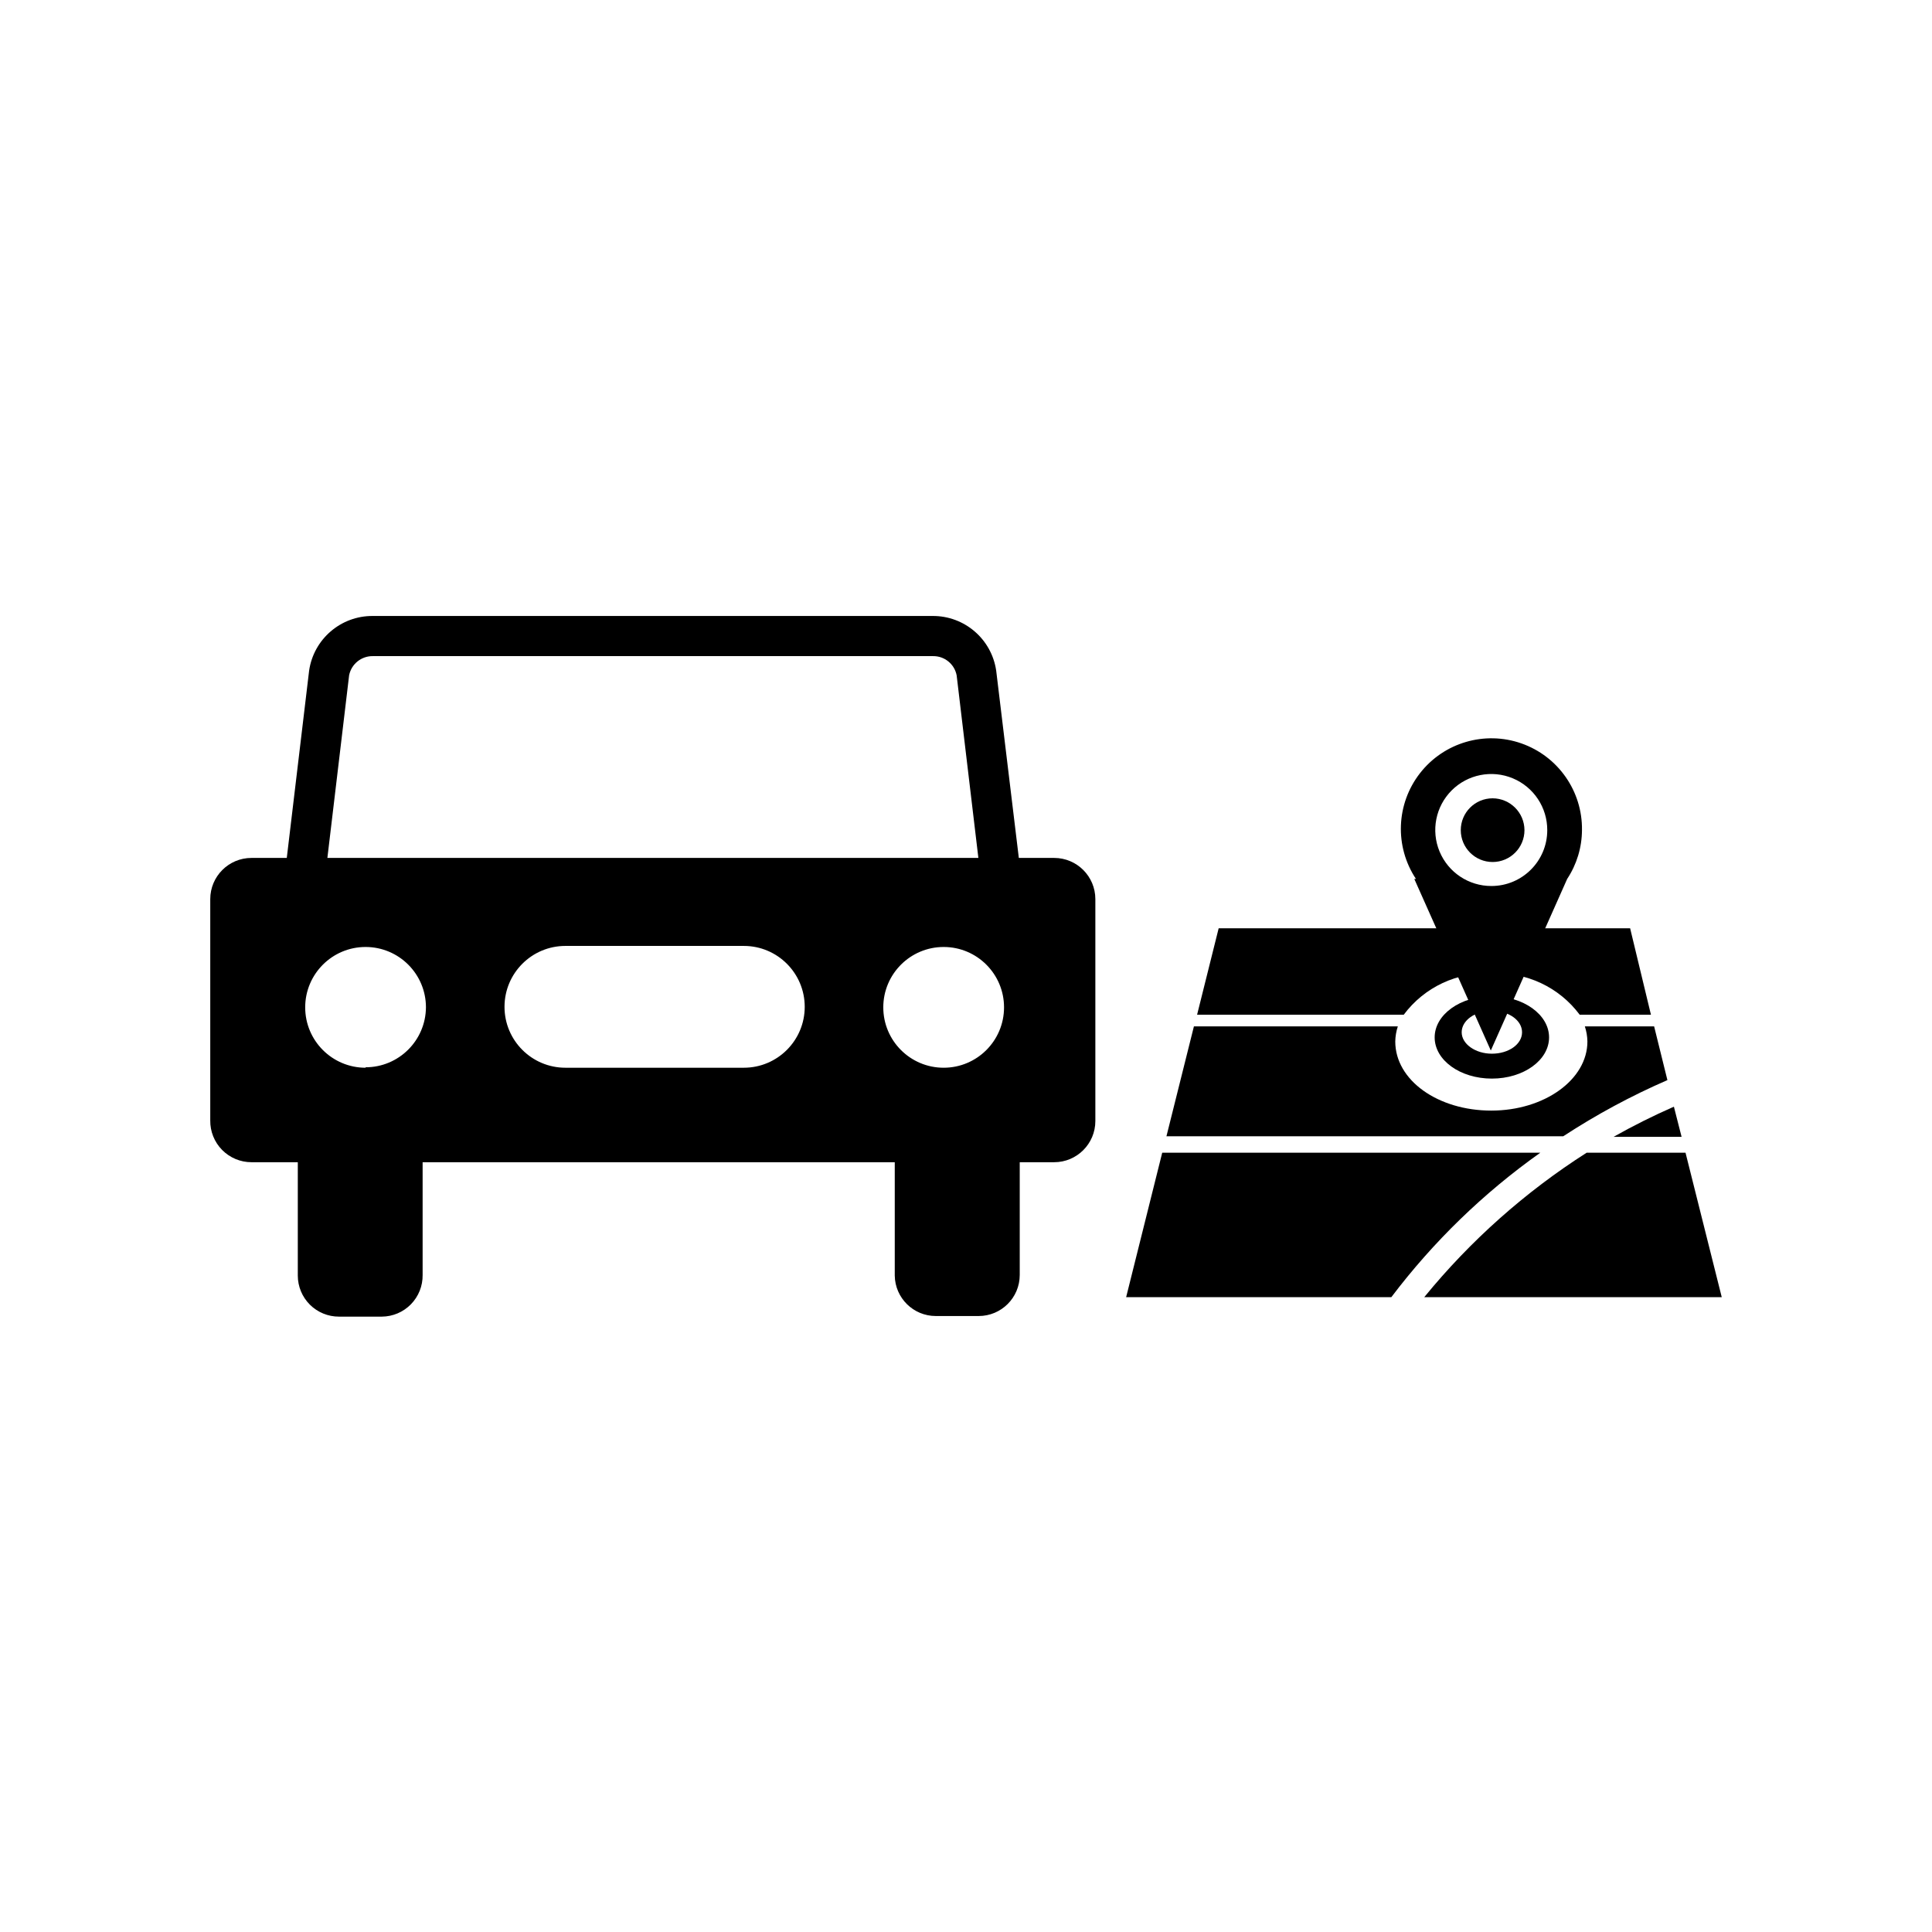
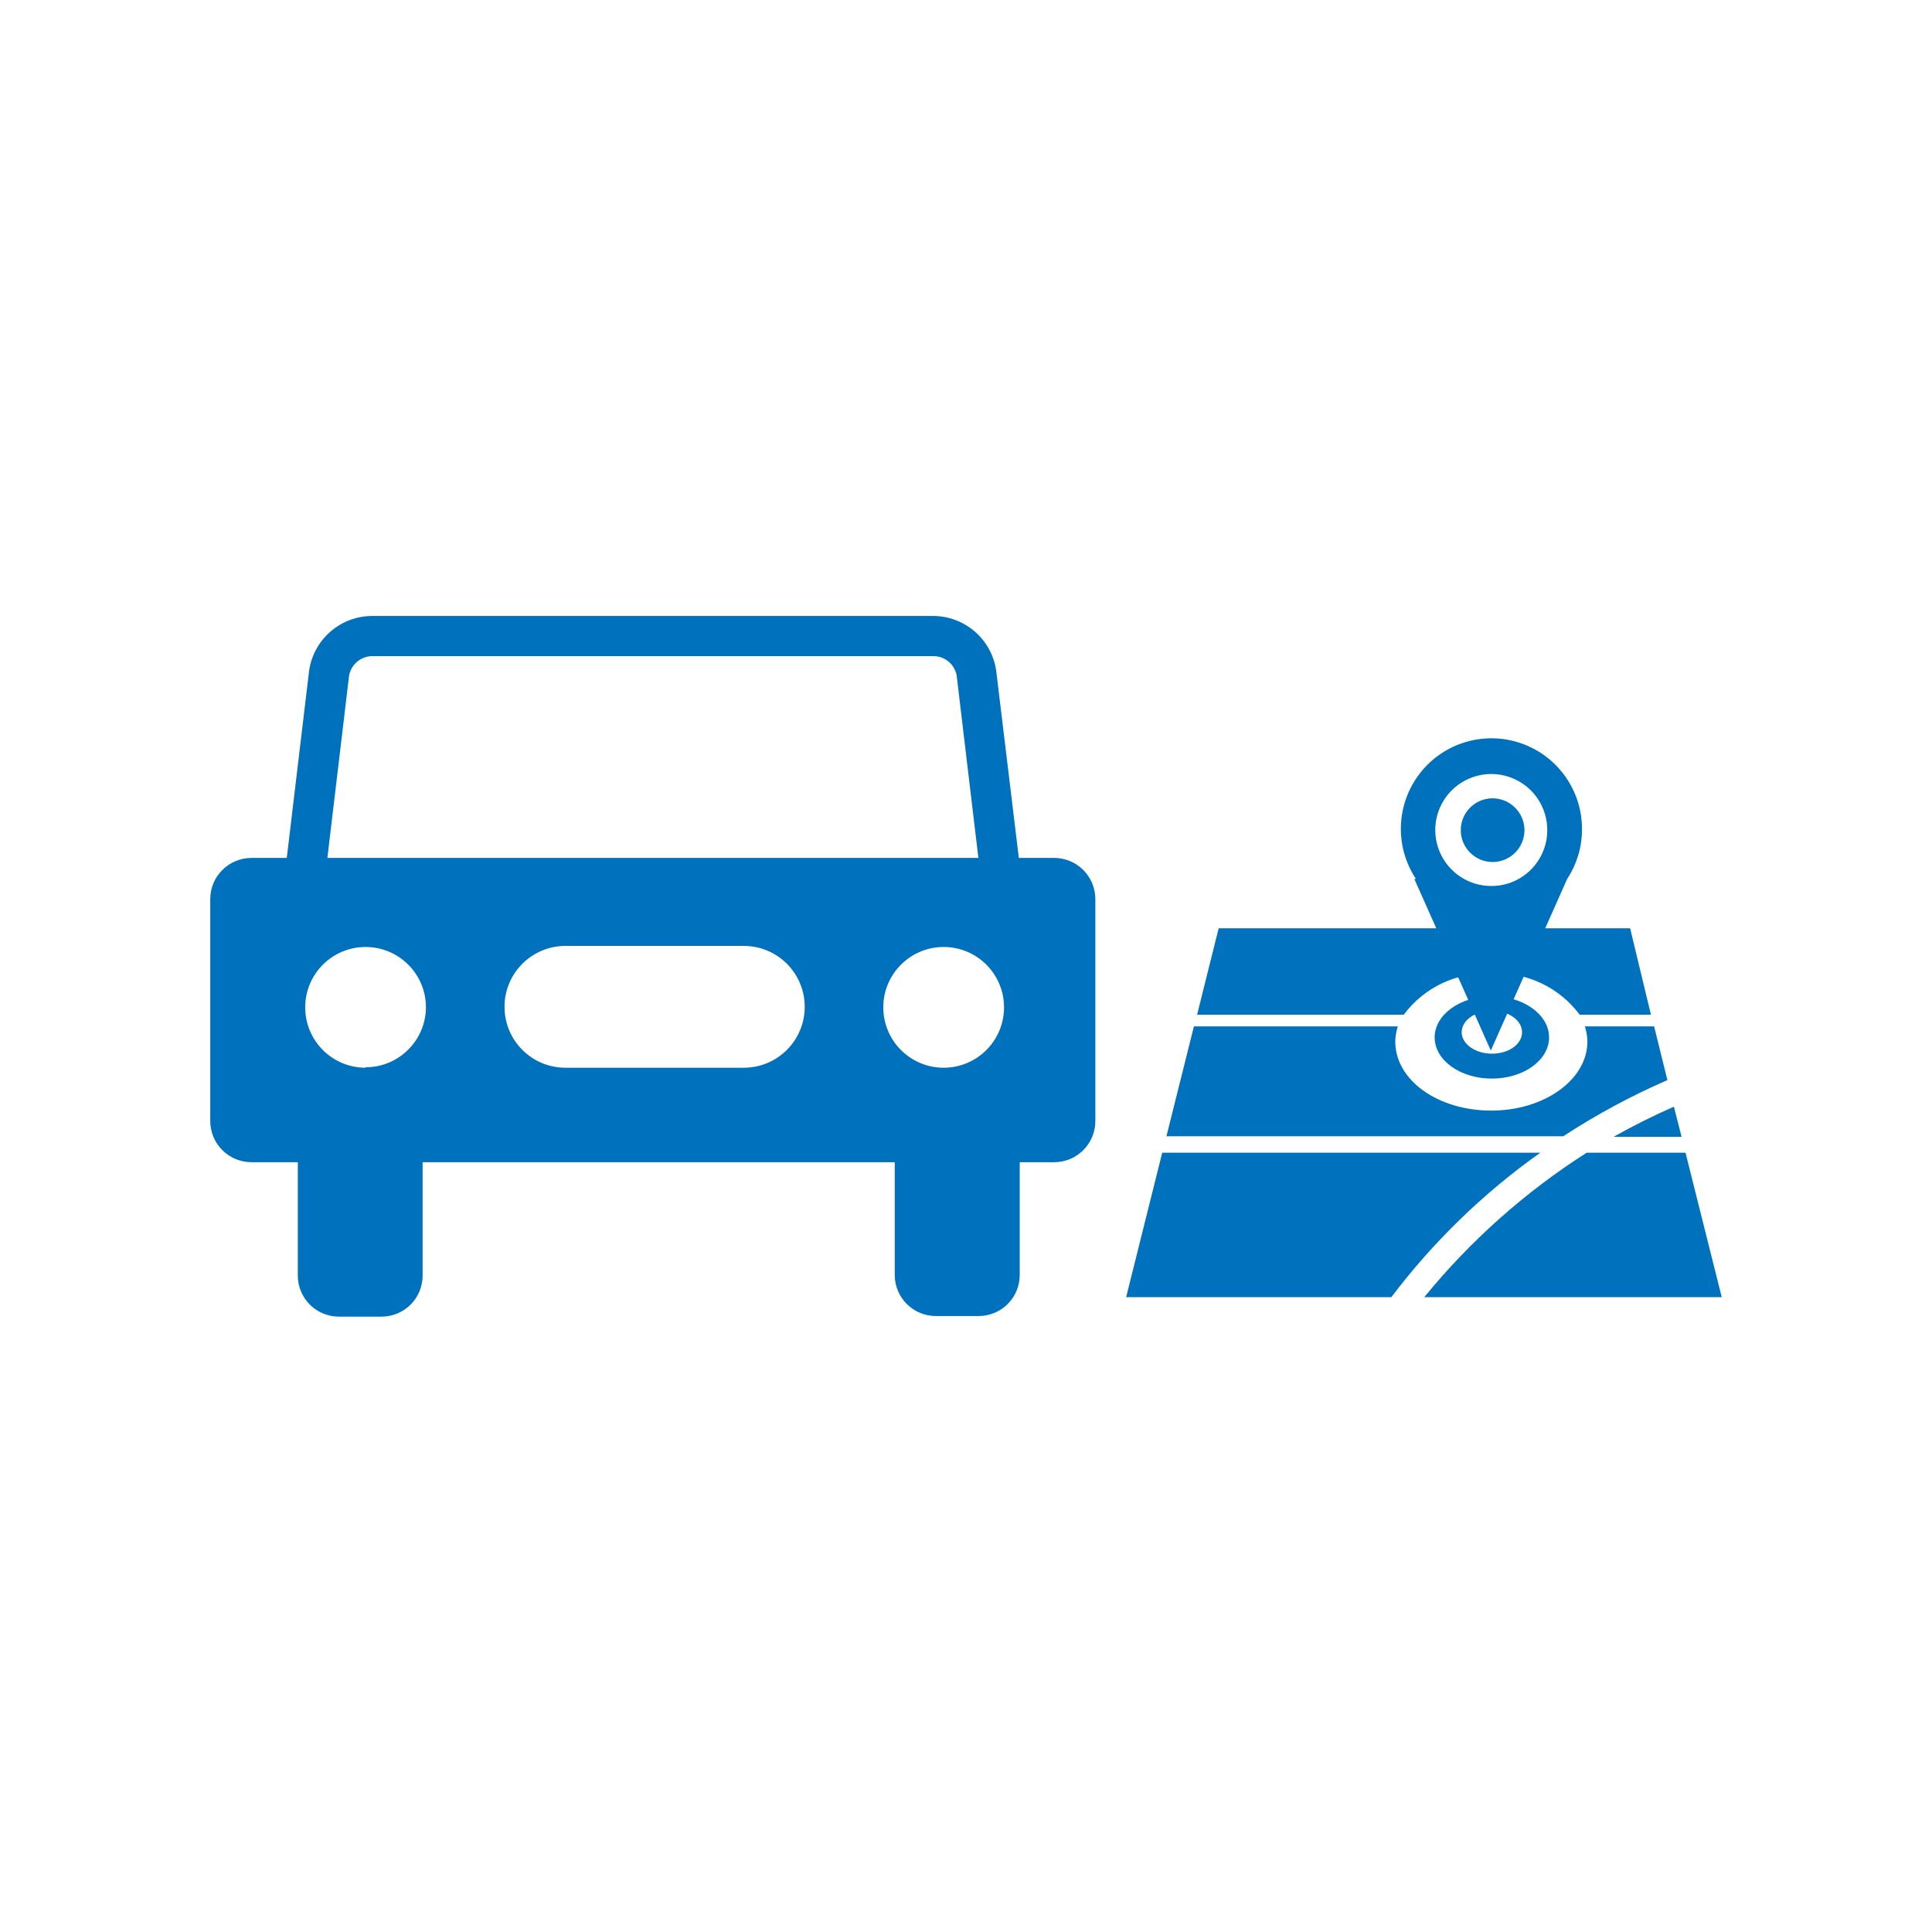
- <svg xmlns="http://www.w3.org/2000/svg" viewBox="0 0 128 128">
-   <path d="M69.85,56.84H67.5L66,44.43a4.23,4.23,0,0,0-4.21-3.62H24.69a4.23,4.23,0,0,0-4.21,3.62L19,56.84H16.66a2.73,2.73,0,0,0-2.73,2.73h0V74.23A2.73,2.73,0,0,0,16.66,77h3.07v7.51a2.72,2.72,0,0,0,2.73,2.72H25.3A2.72,2.72,0,0,0,28,84.47h0V77H59.28v7.51A2.72,2.72,0,0,0,62,87.19h2.84a2.72,2.72,0,0,0,2.72-2.72h0V77h2.28a2.73,2.73,0,0,0,2.73-2.73h0V59.57a2.73,2.73,0,0,0-2.73-2.73ZM23.13,44.74a1.58,1.58,0,0,1,1.57-1.27H61.82a1.57,1.57,0,0,1,1.56,1.27l1.44,12.1H21.69Zm1.09,26a4,4,0,1,1,4-4h0A4,4,0,0,1,24.22,70.71Zm25.06,0H37.46a4,4,0,0,1,0-8.07H49.28a4,4,0,1,1,0,8.07Zm13.24,0a4,4,0,1,1,4-4h0a4,4,0,0,1-4,4Z" />
-   <path d="M98.84,66c-2.09,0-3.79,1.22-3.79,2.73s1.69,2.73,3.79,2.73,3.79-1.22,3.79-2.73S100.93,66,98.84,66Zm0,3.81c-1.09,0-2-.64-2-1.42s.88-1.42,2-1.42,2,.63,2,1.42-.88,1.42-2,1.42Z" />
-   <path d="M104.81,55a6,6,0,1,0-11,3.23h-.11l5.07,11.37,5.06-11.37h0A5.92,5.92,0,0,0,104.81,55Zm-6,3.7a3.71,3.71,0,1,1,3.7-3.7,3.7,3.7,0,0,1-3.7,3.7Z" />
-   <path d="M101,55a2.11,2.11,0,1,1-2.11-2.11A2.12,2.12,0,0,1,101,55Z" />
-   <path d="M102.05,76.37H77l-2.39,9.57H92.18A45,45,0,0,1,102.05,76.37Z" />
-   <path d="M94.36,85.94h19.71l-2.4-9.57h-6.55A45.45,45.45,0,0,0,94.36,85.94Z" />
-   <path d="M109.59,68H105a3.38,3.38,0,0,1,.17,1c0,2.53-2.85,4.58-6.37,4.58s-6.36-2-6.36-4.58a3.38,3.38,0,0,1,.17-1H79.1l-1.82,7.28h26.29a46.33,46.33,0,0,1,6.9-3.72Z" />
-   <path d="M111.41,75.32l-.51-2a44.82,44.82,0,0,0-4,2Z" />
-   <path d="M98.84,64.5a6.8,6.8,0,0,1,5.82,2.73h4.72L108,61.5H80.74l-1.43,5.73H93A6.8,6.8,0,0,1,98.84,64.5Z" />
+ <svg xmlns="http://www.w3.org/2000/svg" id="icons" viewBox="0 0 128 128">
+   <defs>
+     <style>.cls-1{fill:#0071bc;}</style>
+   </defs>
+   <g id="Group_4" data-name="Group 4">
+     <path id="Path_67" data-name="Path 67" class="cls-1" d="M69.85,56.84H67.5L66,44.43a4.23,4.23,0,0,0-4.21-3.62H24.69a4.23,4.23,0,0,0-4.21,3.62L19,56.84H16.66a2.73,2.73,0,0,0-2.73,2.73h0V74.23A2.73,2.73,0,0,0,16.66,77h3.07v7.51a2.72,2.72,0,0,0,2.73,2.72H25.3A2.72,2.72,0,0,0,28,84.47h0V77H59.28v7.51A2.72,2.72,0,0,0,62,87.19h2.84a2.72,2.72,0,0,0,2.72-2.72h0V77h2.28a2.73,2.73,0,0,0,2.73-2.73h0V59.57a2.73,2.73,0,0,0-2.73-2.73ZM23.13,44.74a1.58,1.58,0,0,1,1.57-1.27H61.82a1.57,1.57,0,0,1,1.56,1.27l1.44,12.1H21.69Zm1.09,26a4,4,0,1,1,4-4h0A4,4,0,0,1,24.22,70.71Zm25.06,0H37.46a4,4,0,0,1,0-8.07H49.28a4,4,0,1,1,0,8.07Zm13.24,0a4,4,0,1,1,4-4h0a4,4,0,0,1-4,4Z" />
+     <path id="Path_68" data-name="Path 68" class="cls-1" d="M98.84,66c-2.09,0-3.79,1.22-3.79,2.73s1.69,2.73,3.79,2.73,3.79-1.22,3.79-2.73S100.93,66,98.84,66Zm0,3.81c-1.09,0-2-.64-2-1.42s.88-1.42,2-1.42,2,.63,2,1.42-.88,1.42-2,1.42Z" />
+     <path id="Path_69" data-name="Path 69" class="cls-1" d="M104.81,55a6,6,0,1,0-11,3.23h-.11l5.07,11.37,5.06-11.37h0A5.92,5.92,0,0,0,104.81,55Zm-6,3.7a3.71,3.71,0,1,1,3.7-3.7,3.7,3.7,0,0,1-3.7,3.7Z" />
+     <path id="Path_70" data-name="Path 70" class="cls-1" d="M101,55a2.11,2.11,0,1,1-2.11-2.11A2.12,2.12,0,0,1,101,55Z" />
+     <g id="Group_3" data-name="Group 3">
+       <path id="Path_71" data-name="Path 71" class="cls-1" d="M102.05,76.37H77l-2.39,9.57H92.18A45,45,0,0,1,102.05,76.37Z" />
+       <path id="Path_72" data-name="Path 72" class="cls-1" d="M94.36,85.94h19.71l-2.4-9.57h-6.55A45.45,45.45,0,0,0,94.36,85.94Z" />
+       <path id="Path_73" data-name="Path 73" class="cls-1" d="M109.59,68H105a3.38,3.38,0,0,1,.17,1c0,2.53-2.85,4.58-6.37,4.58s-6.36-2-6.36-4.58a3.38,3.38,0,0,1,.17-1H79.1l-1.82,7.28h26.29a46.33,46.33,0,0,1,6.9-3.72Z" />
+       <path id="Path_74" data-name="Path 74" class="cls-1" d="M111.41,75.32l-.51-2a44.82,44.82,0,0,0-4,2Z" />
+       <path id="Path_75" data-name="Path 75" class="cls-1" d="M98.84,64.5a6.8,6.8,0,0,1,5.82,2.73h4.72L108,61.5H80.74l-1.43,5.73H93A6.8,6.8,0,0,1,98.84,64.5Z" />
+     </g>
+   </g>
</svg>
